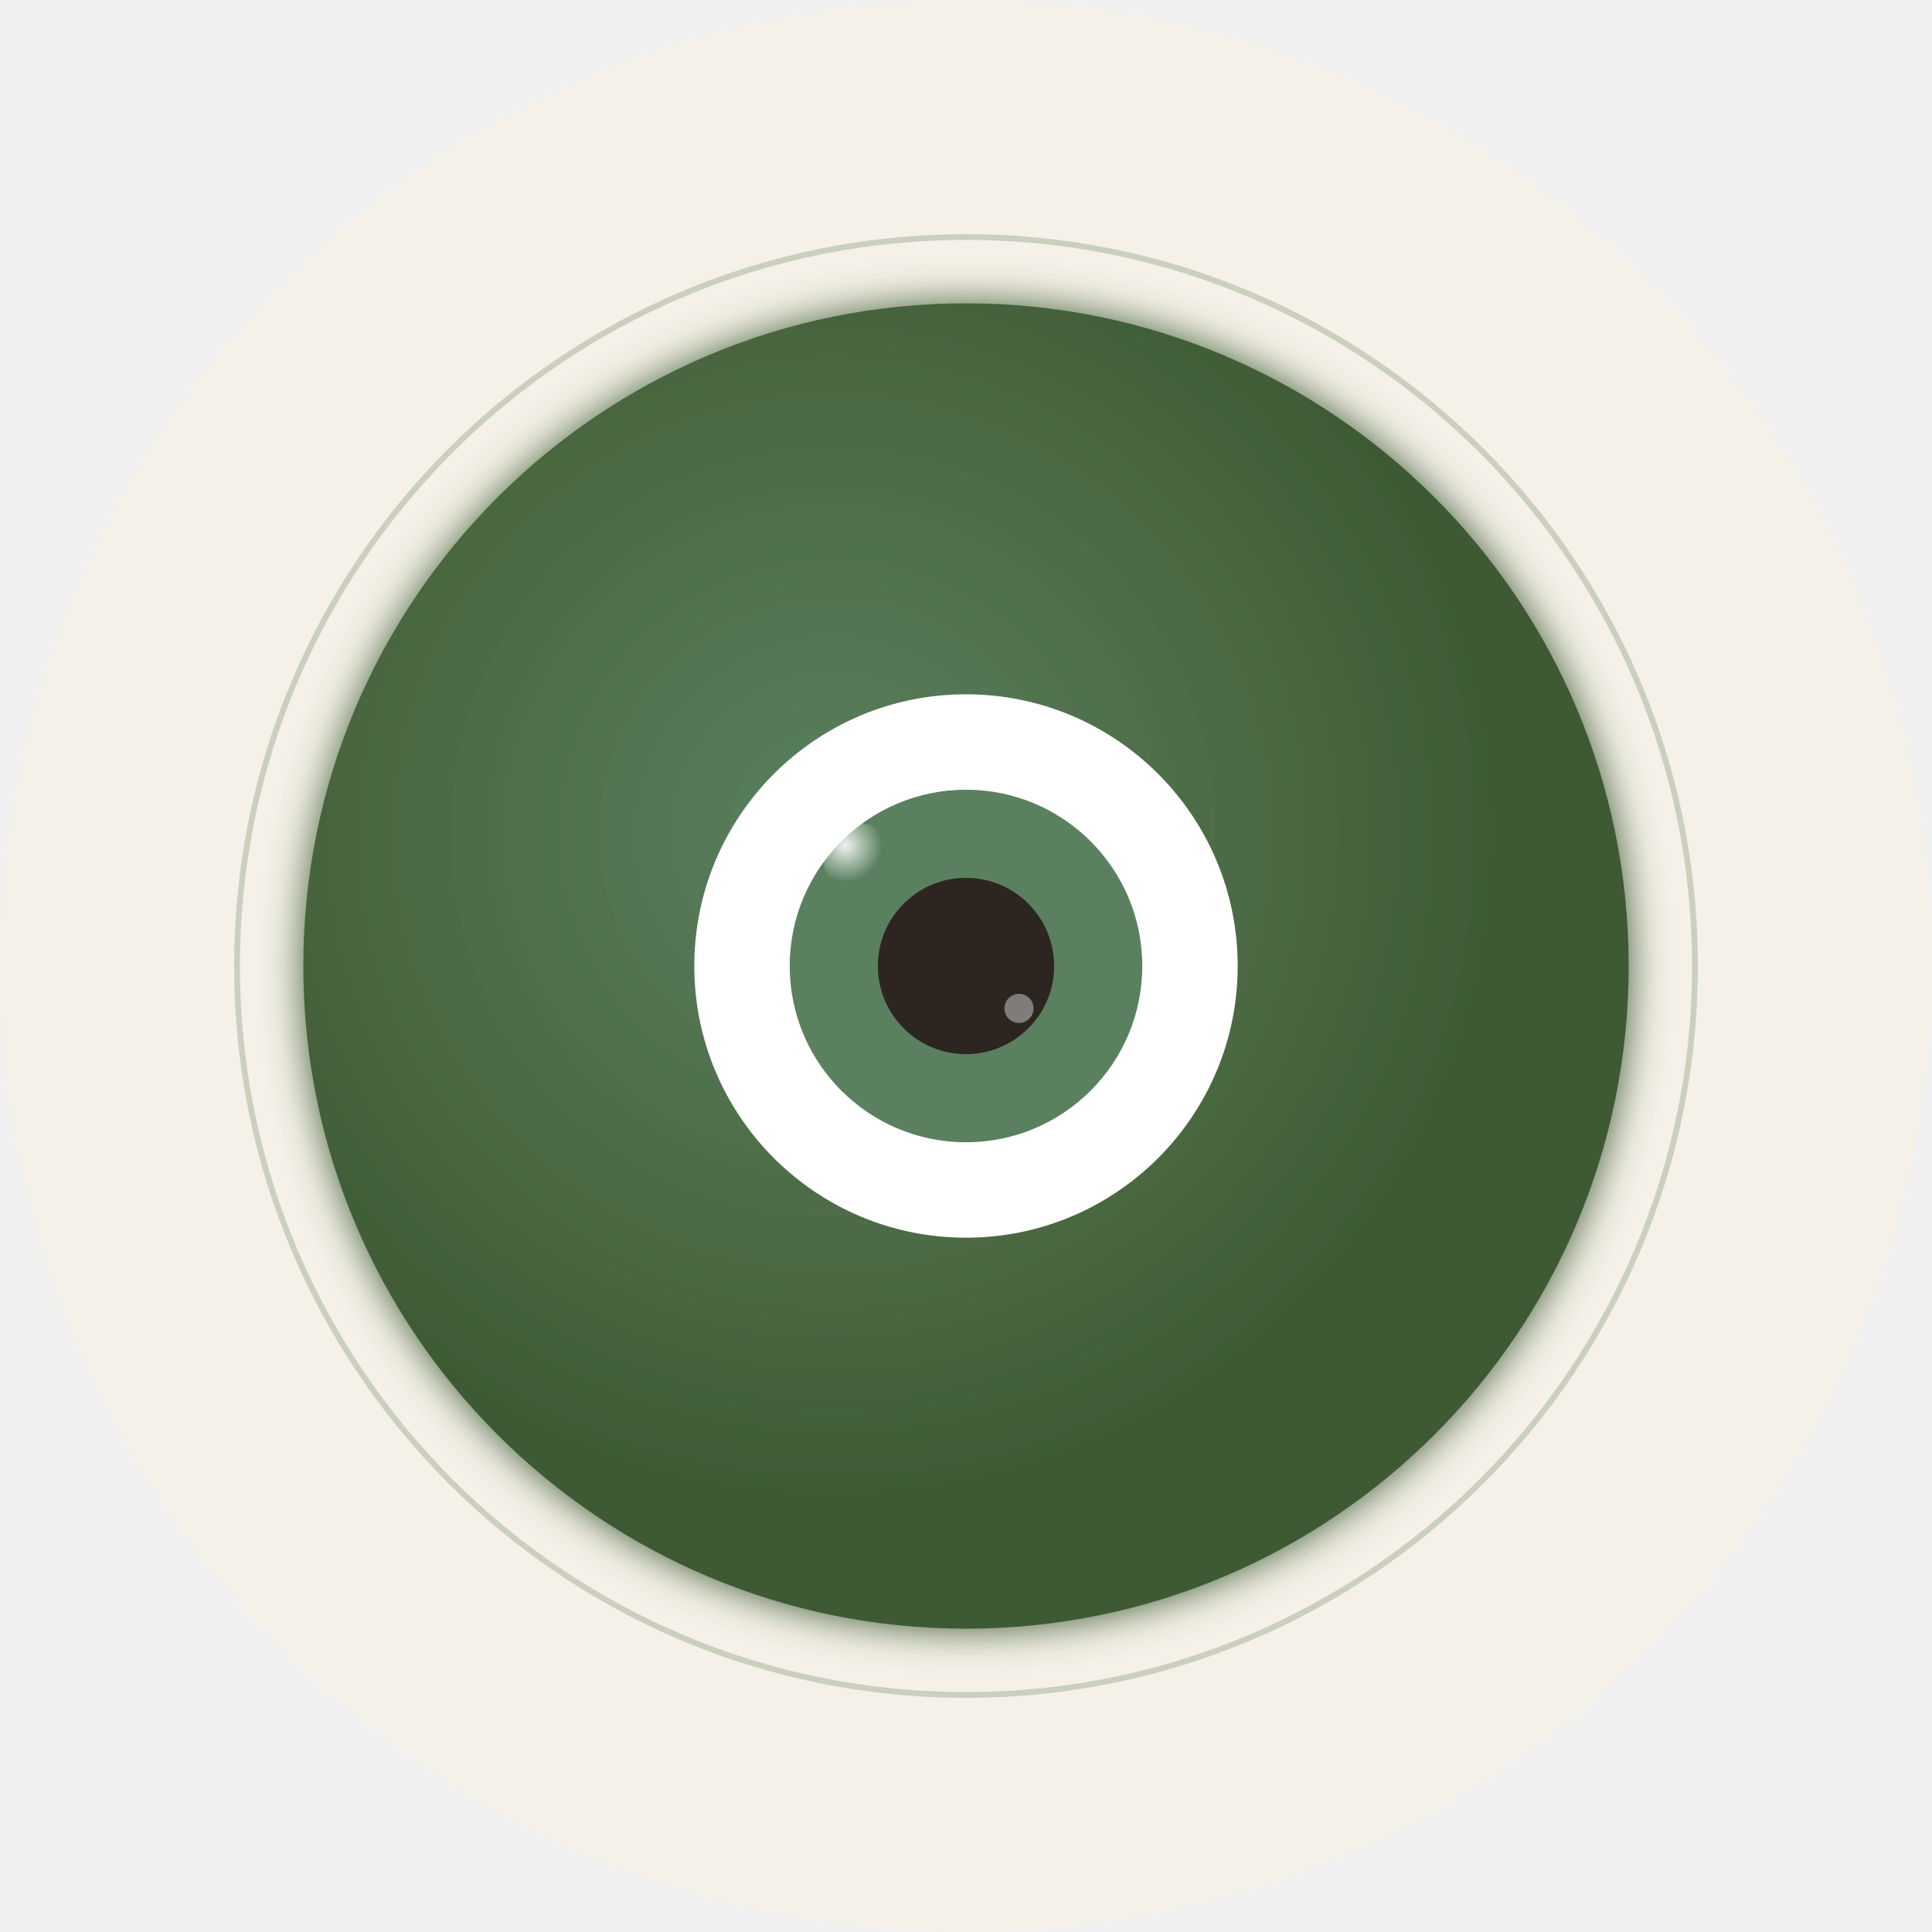
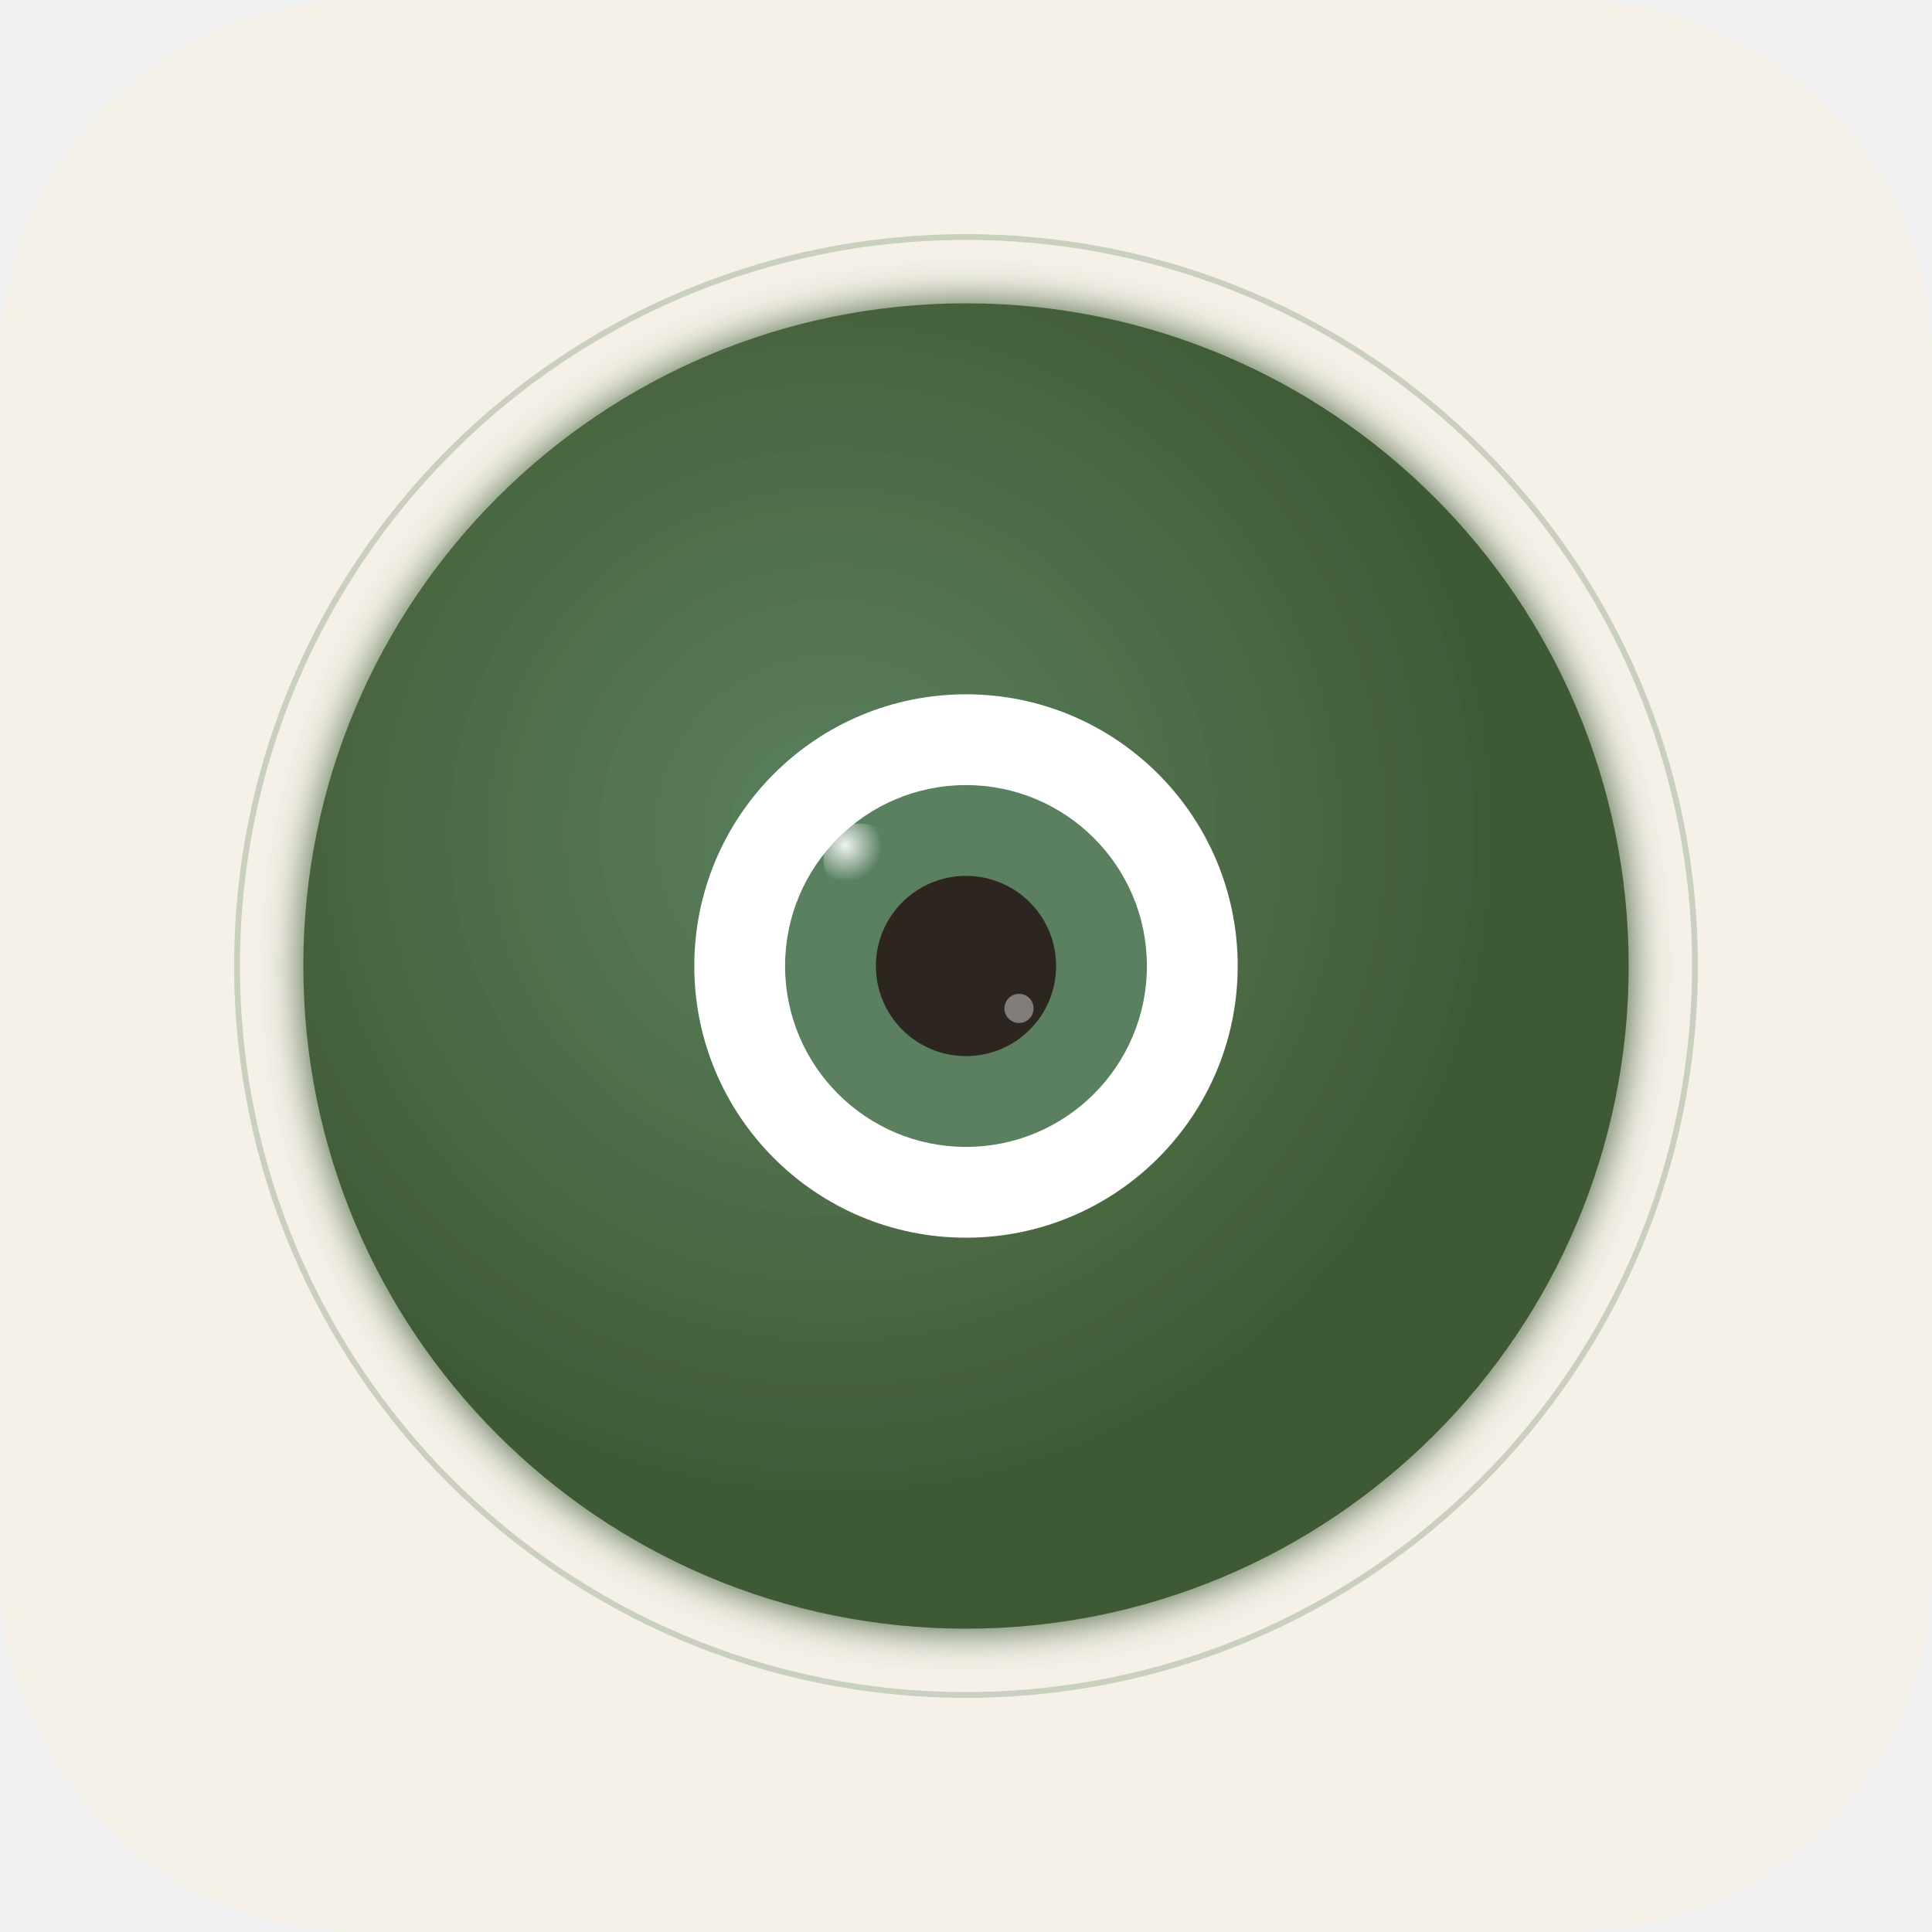
<svg xmlns="http://www.w3.org/2000/svg" viewBox="0 0 192 192" width="192" height="192">
  <defs>
    <radialGradient id="stoneGrad192" cx="40%" cy="40%">
      <stop offset="0%" stop-color="#5a8060" />
      <stop offset="70%" stop-color="#4a6741" />
      <stop offset="100%" stop-color="#3d5a35" />
    </radialGradient>
    <radialGradient id="catchlightGrad192" cx="30%" cy="30%">
      <stop offset="0%" stop-color="white" stop-opacity="0.9" />
      <stop offset="100%" stop-color="white" stop-opacity="0" />
    </radialGradient>
    <filter id="glowFilter192" x="-50%" y="-50%" width="200%" height="200%">
      <feGaussianBlur stdDeviation="2" result="blur" />
      <feComposite in="SourceGraphic" in2="blur" operator="over" />
    </filter>
  </defs>
-   <circle cx="96" cy="96" r="96" fill="#F5F1E8" />
+   <rect width="192" height="192" rx="36" fill="#F5F1E8" />
  <circle cx="96" cy="96" r="72.442" fill="none" stroke="#4a6741" stroke-width="0.576" opacity="0.25" />
  <circle cx="96" cy="96" r="65.856" fill="url(#stoneGrad192)" filter="url(#glowFilter192)" />
  <circle cx="96" cy="96" r="27.001" fill="white" />
-   <circle cx="96" cy="96" r="17.518" fill="#5a8060" />
-   <circle cx="96" cy="96" r="8.759" fill="#2c2520" />
+   <circle cx="96" cy="96" r="17.979" fill="#5a8060" />
+   <circle cx="96" cy="96" r="8.956" fill="#2c2520" />
  <circle cx="85.463" cy="85.463" r="3.622" fill="url(#catchlightGrad192)" />
  <circle cx="101.268" cy="100.215" r="1.449" fill="white" opacity="0.4" />
</svg>
